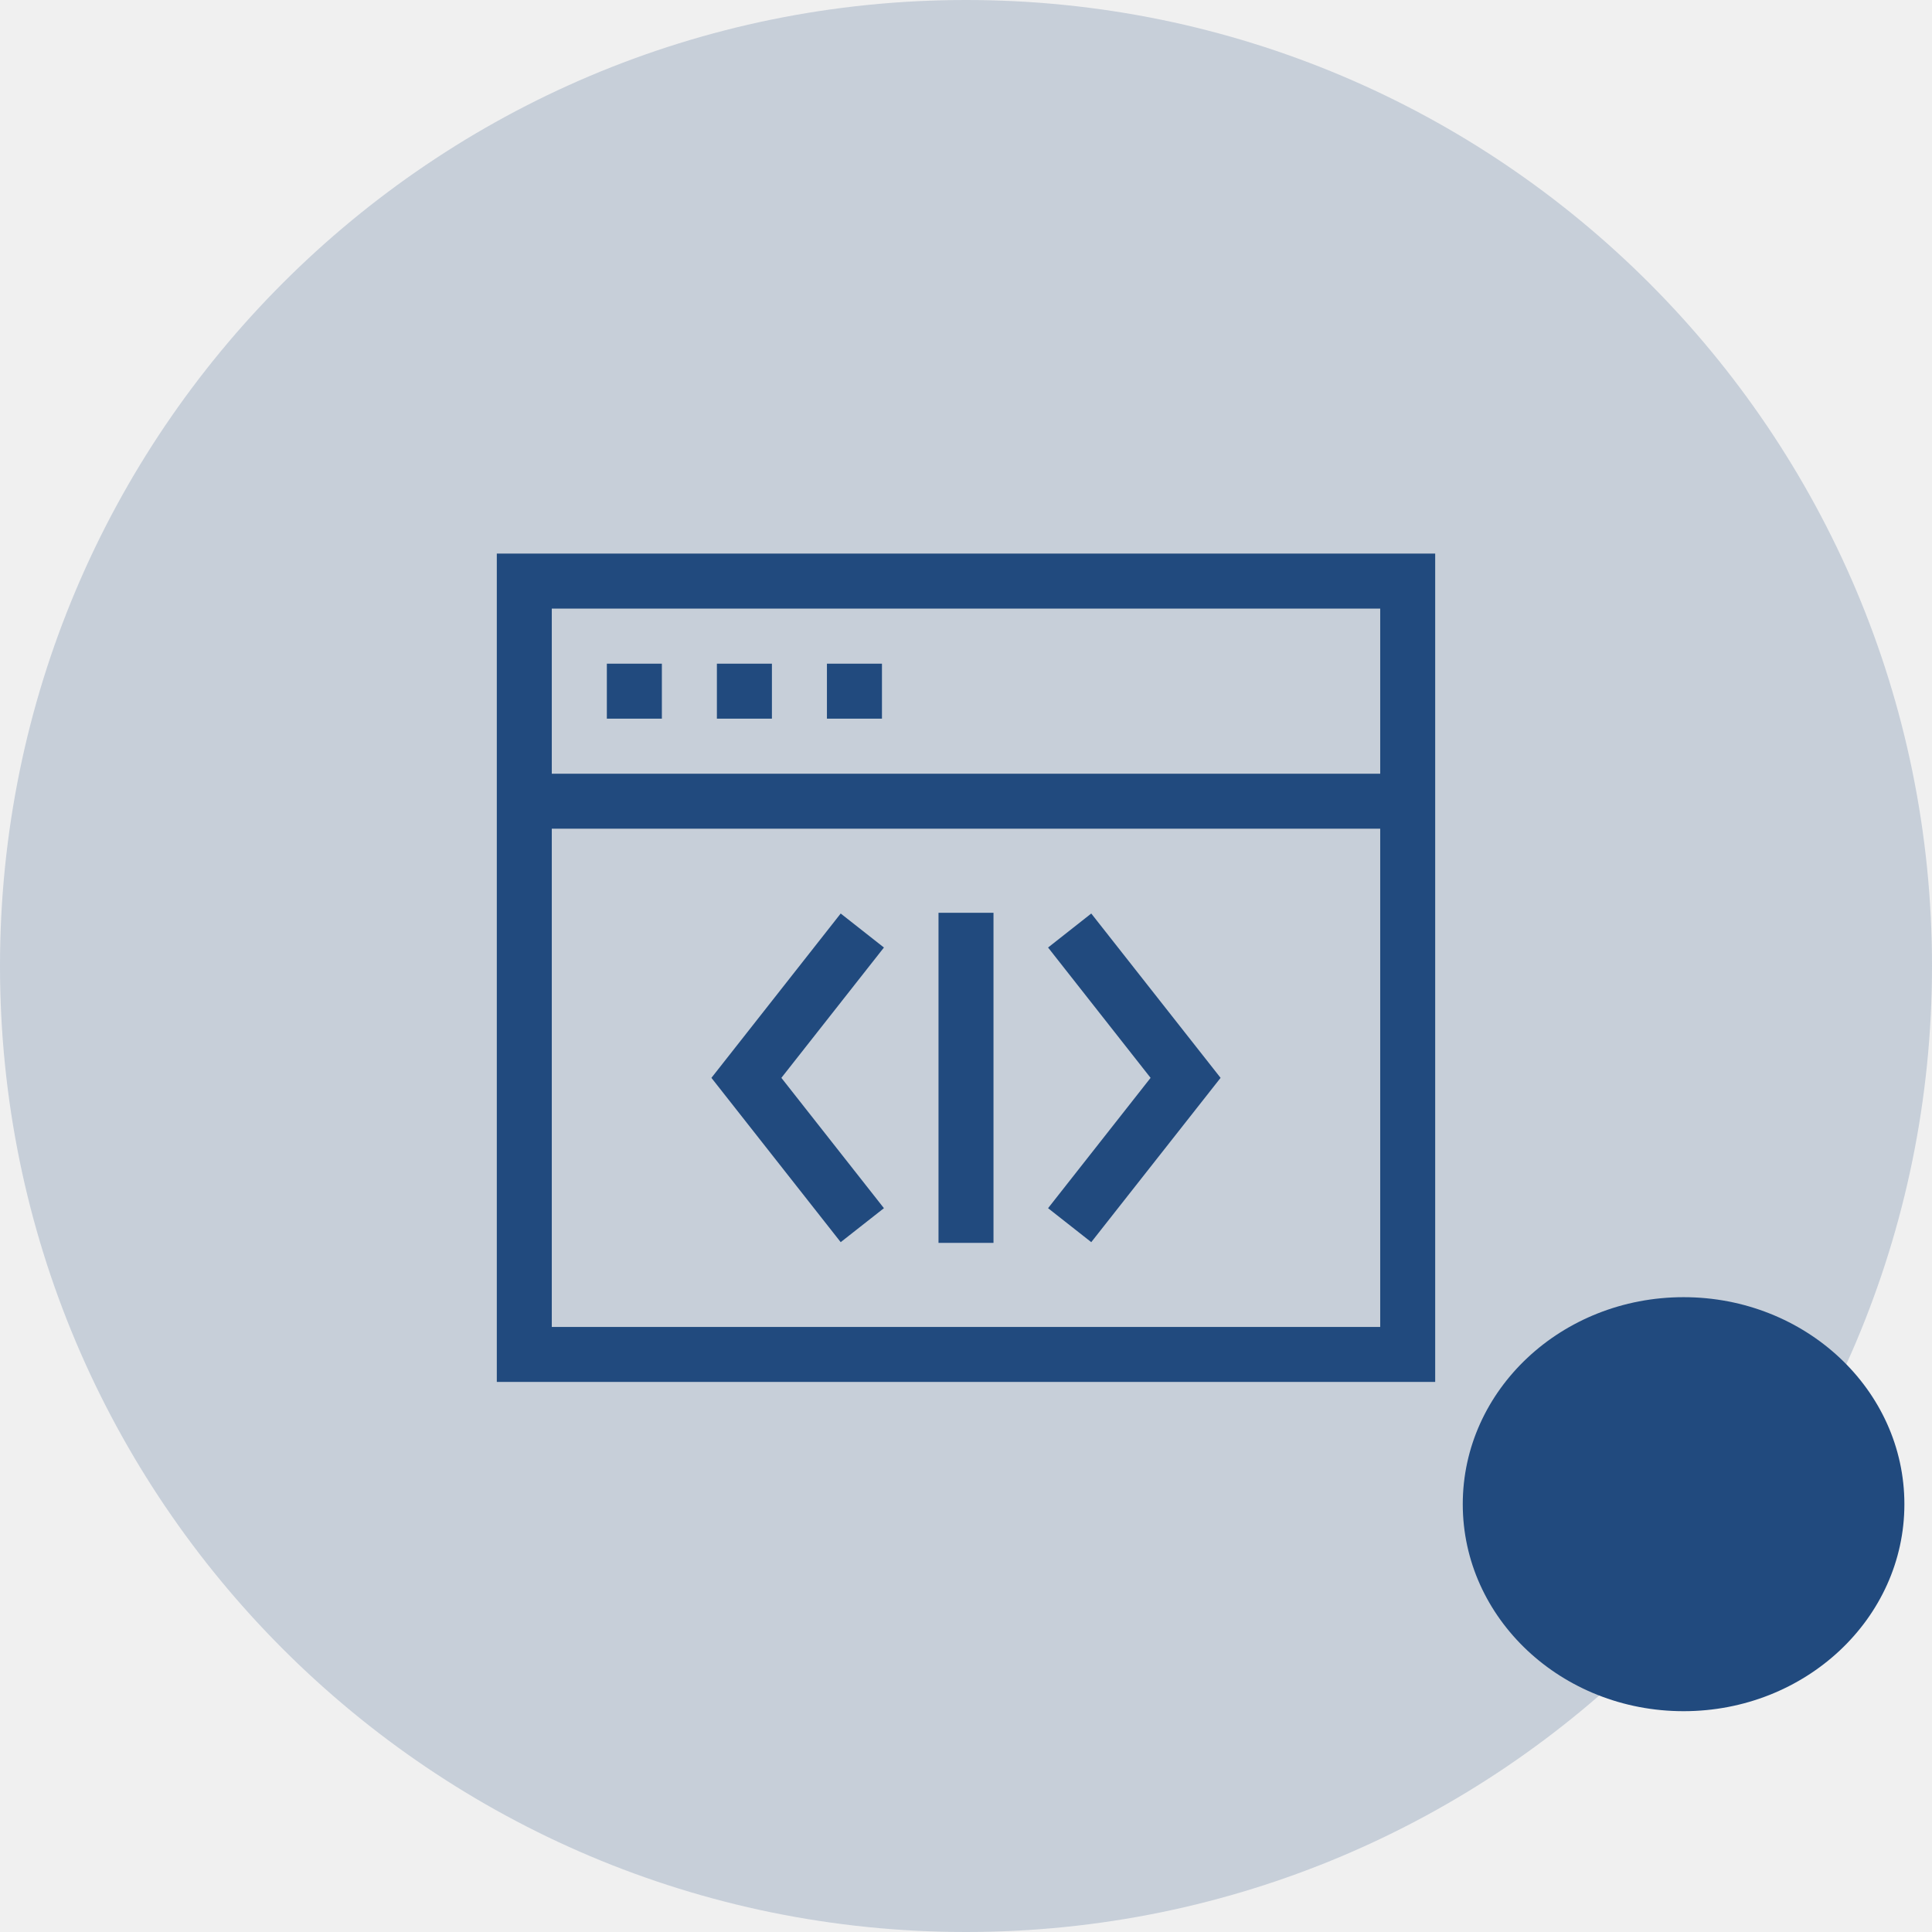
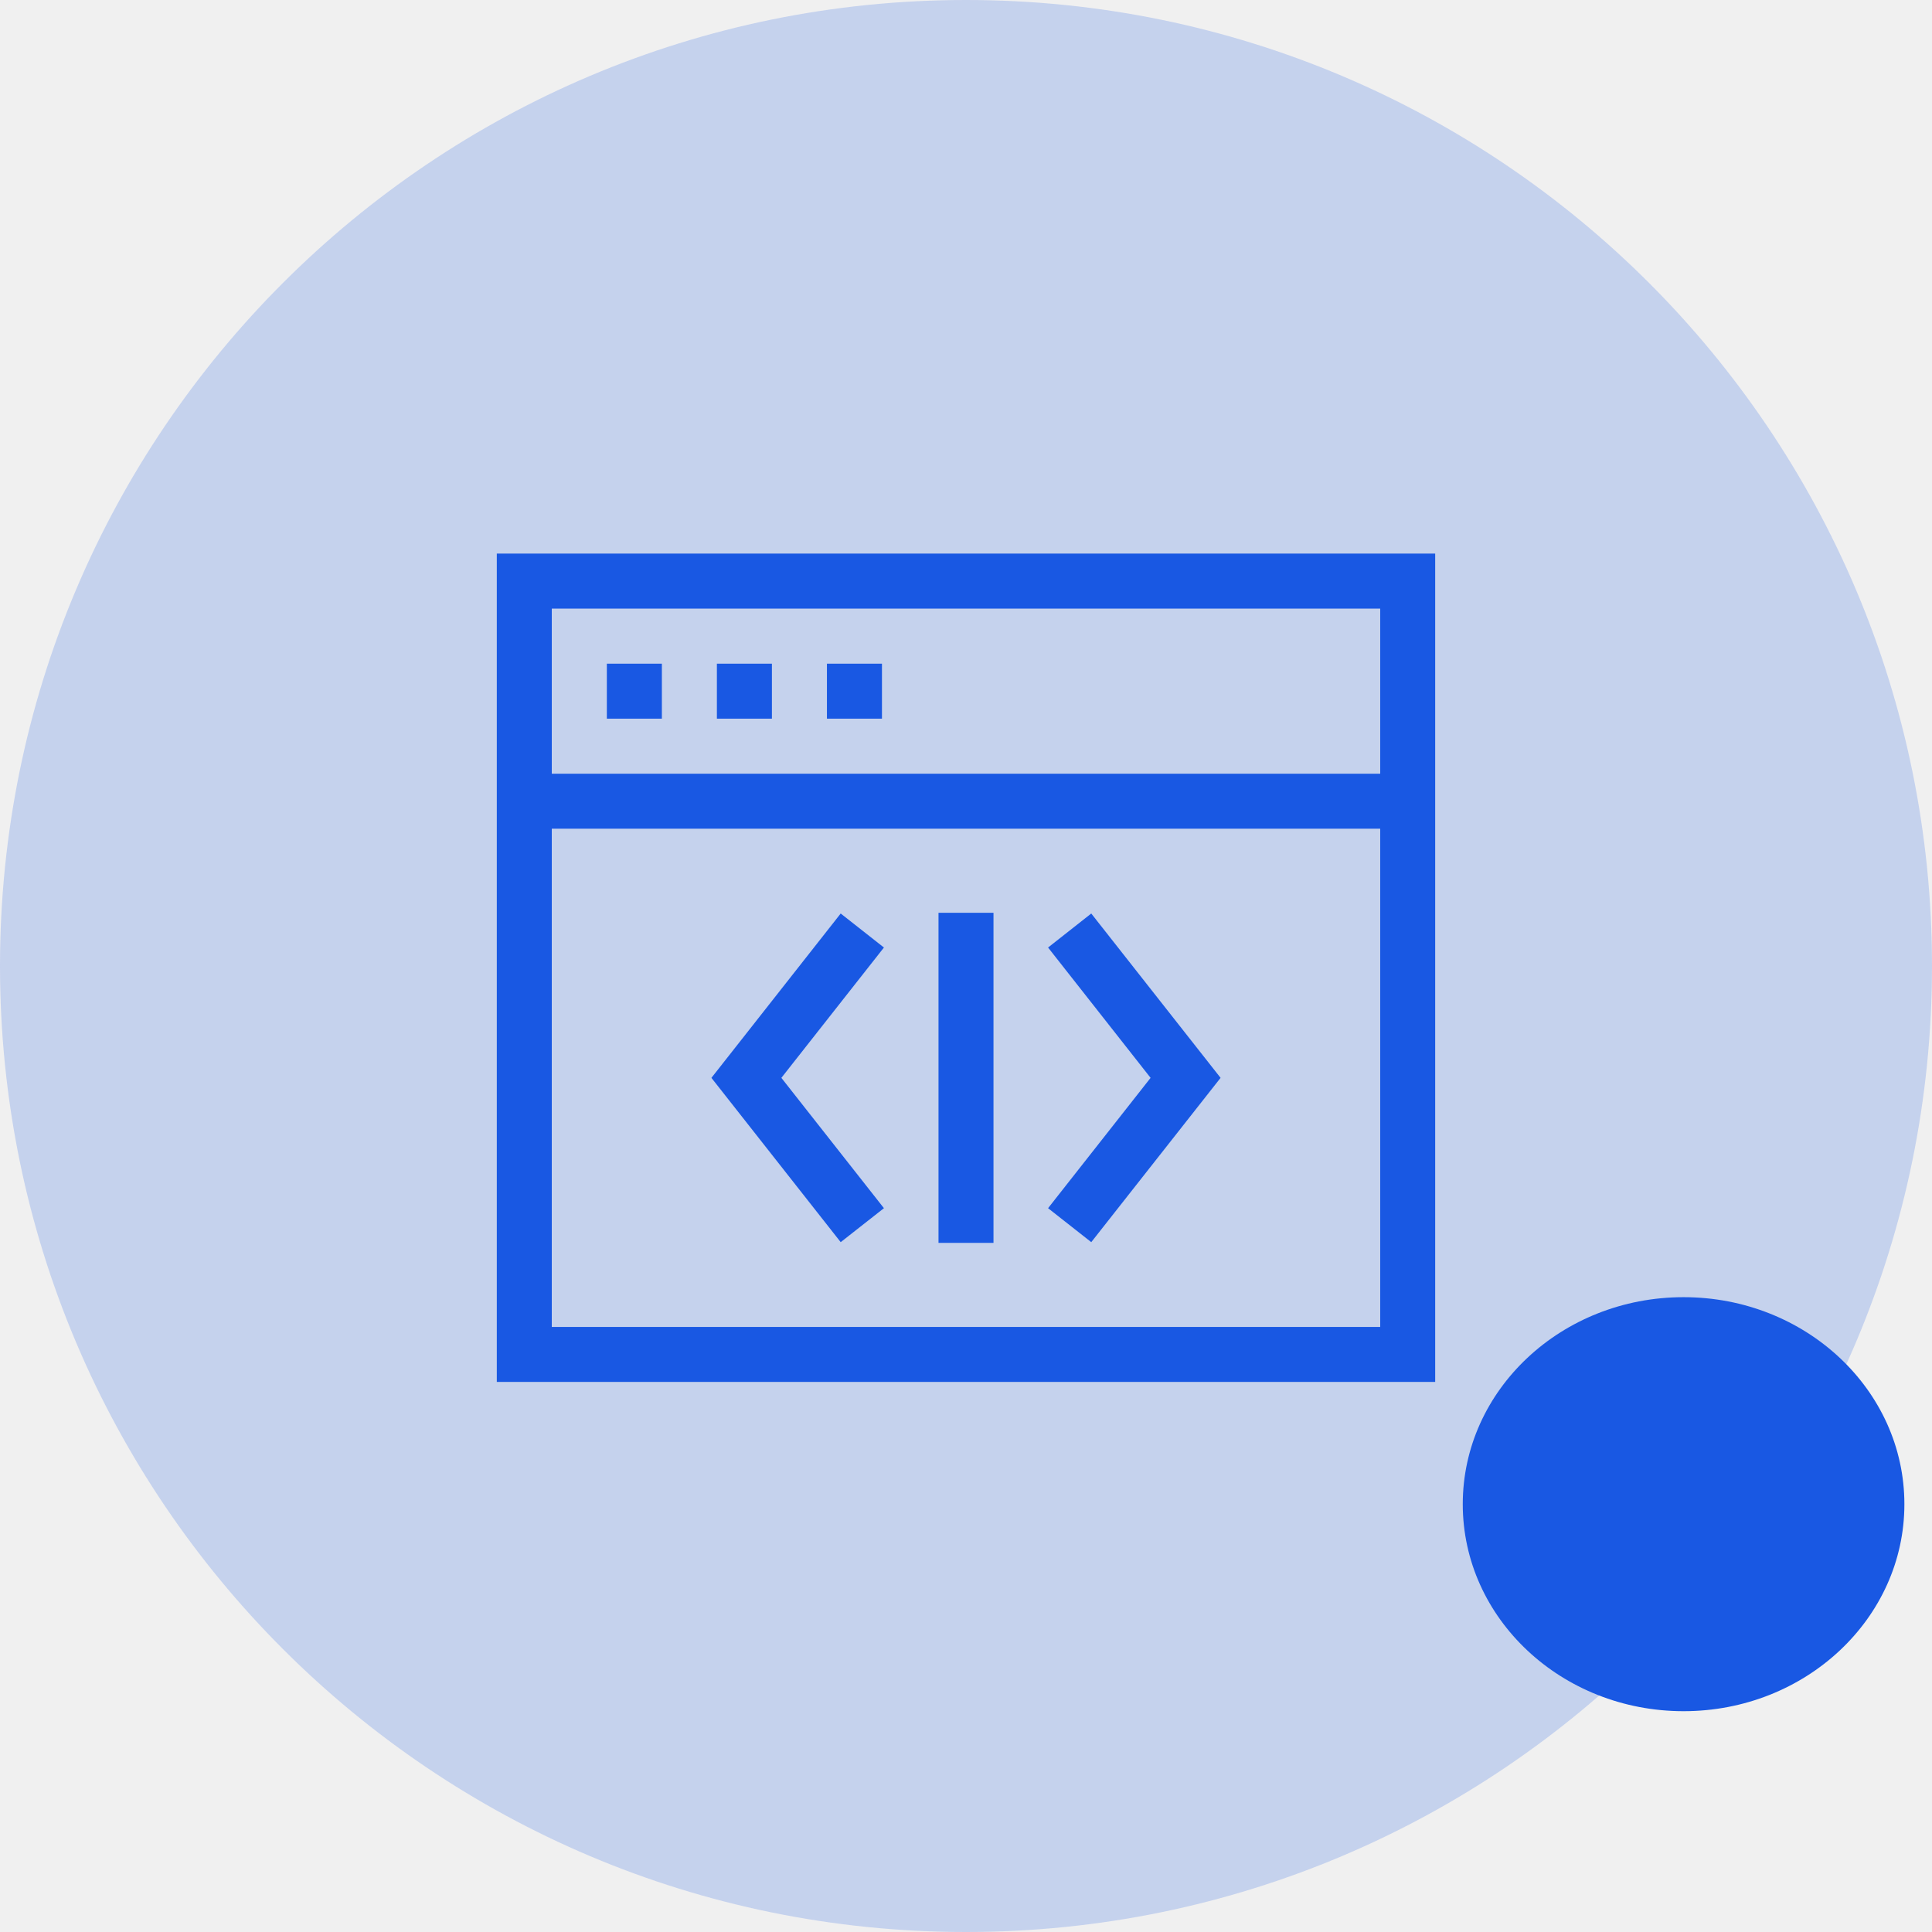
<svg xmlns="http://www.w3.org/2000/svg" width="48" height="48" viewBox="0 0 48 48" fill="none">
-   <circle opacity="0.2" cx="24" cy="24" r="24" fill="#214A7E" />
+   <circle opacity="0.2" cx="24" cy="24" r="24" fill="#1958e3" />
  <g clip-path="url(#clip0)">
-     <path d="M15.077 16.489H16.444V17.855H15.077V16.489Z" fill="#214A7E" />
-     <path d="M17.811 16.489H19.178V17.855H17.811V16.489Z" fill="#214A7E" />
-     <path d="M20.545 16.489H21.912V17.855H20.545V16.489Z" fill="#214A7E" />
-     <path d="M12.343 13.754V34.334H35.657V13.754H12.343ZM34.291 15.12V19.223H13.709V15.12H34.291ZM13.709 32.968V20.589H34.291V32.968H13.709Z" fill="#214A7E" />
-     <path d="M20.887 22.696L17.675 26.779L20.887 30.861L21.961 30.017L19.413 26.779L21.961 23.541L20.887 22.696Z" fill="#214A7E" />
-     <path d="M26.039 23.541L28.586 26.779L26.039 30.017L27.112 30.861L30.325 26.779L27.112 22.696L26.039 23.541Z" fill="#214A7E" />
-     <path d="M23.317 22.678H24.683V30.879H23.317V22.678Z" fill="#214A7E" />
+     <path d="M15.077 16.489H16.444V17.855H15.077V16.489Z" fill="#1958e3" />
+     <path d="M17.811 16.489H19.178V17.855H17.811V16.489Z" fill="#1958e3" />
+     <path d="M20.545 16.489H21.912V17.855H20.545V16.489Z" fill="#1958e3" />
+     <path d="M12.343 13.754V34.334H35.657V13.754H12.343ZM34.291 15.12V19.223H13.709V15.12H34.291ZM13.709 32.968V20.589H34.291V32.968H13.709Z" fill="#1958e3" />
+     <path d="M20.887 22.696L17.675 26.779L20.887 30.861L21.961 30.017L19.413 26.779L21.961 23.541L20.887 22.696Z" fill="#1958e3" />
+     <path d="M26.039 23.541L28.586 26.779L26.039 30.017L27.112 30.861L30.325 26.779L27.112 22.696L26.039 23.541Z" fill="#1958e3" />
+     <path d="M23.317 22.678H24.683V30.879H23.317V22.678Z" fill="#1958e3" />
  </g>
-   <ellipse cx="41.828" cy="37.371" rx="5.486" ry="5.143" fill="#214A7E" />
+   <ellipse cx="41.828" cy="37.371" rx="5.486" ry="5.143" fill="#1958e3" />
  <defs>
    <clipPath id="clip0">
      <rect width="23.314" height="23.314" fill="white" transform="translate(12.3428 12.3428)" />
    </clipPath>
  </defs>
</svg>
